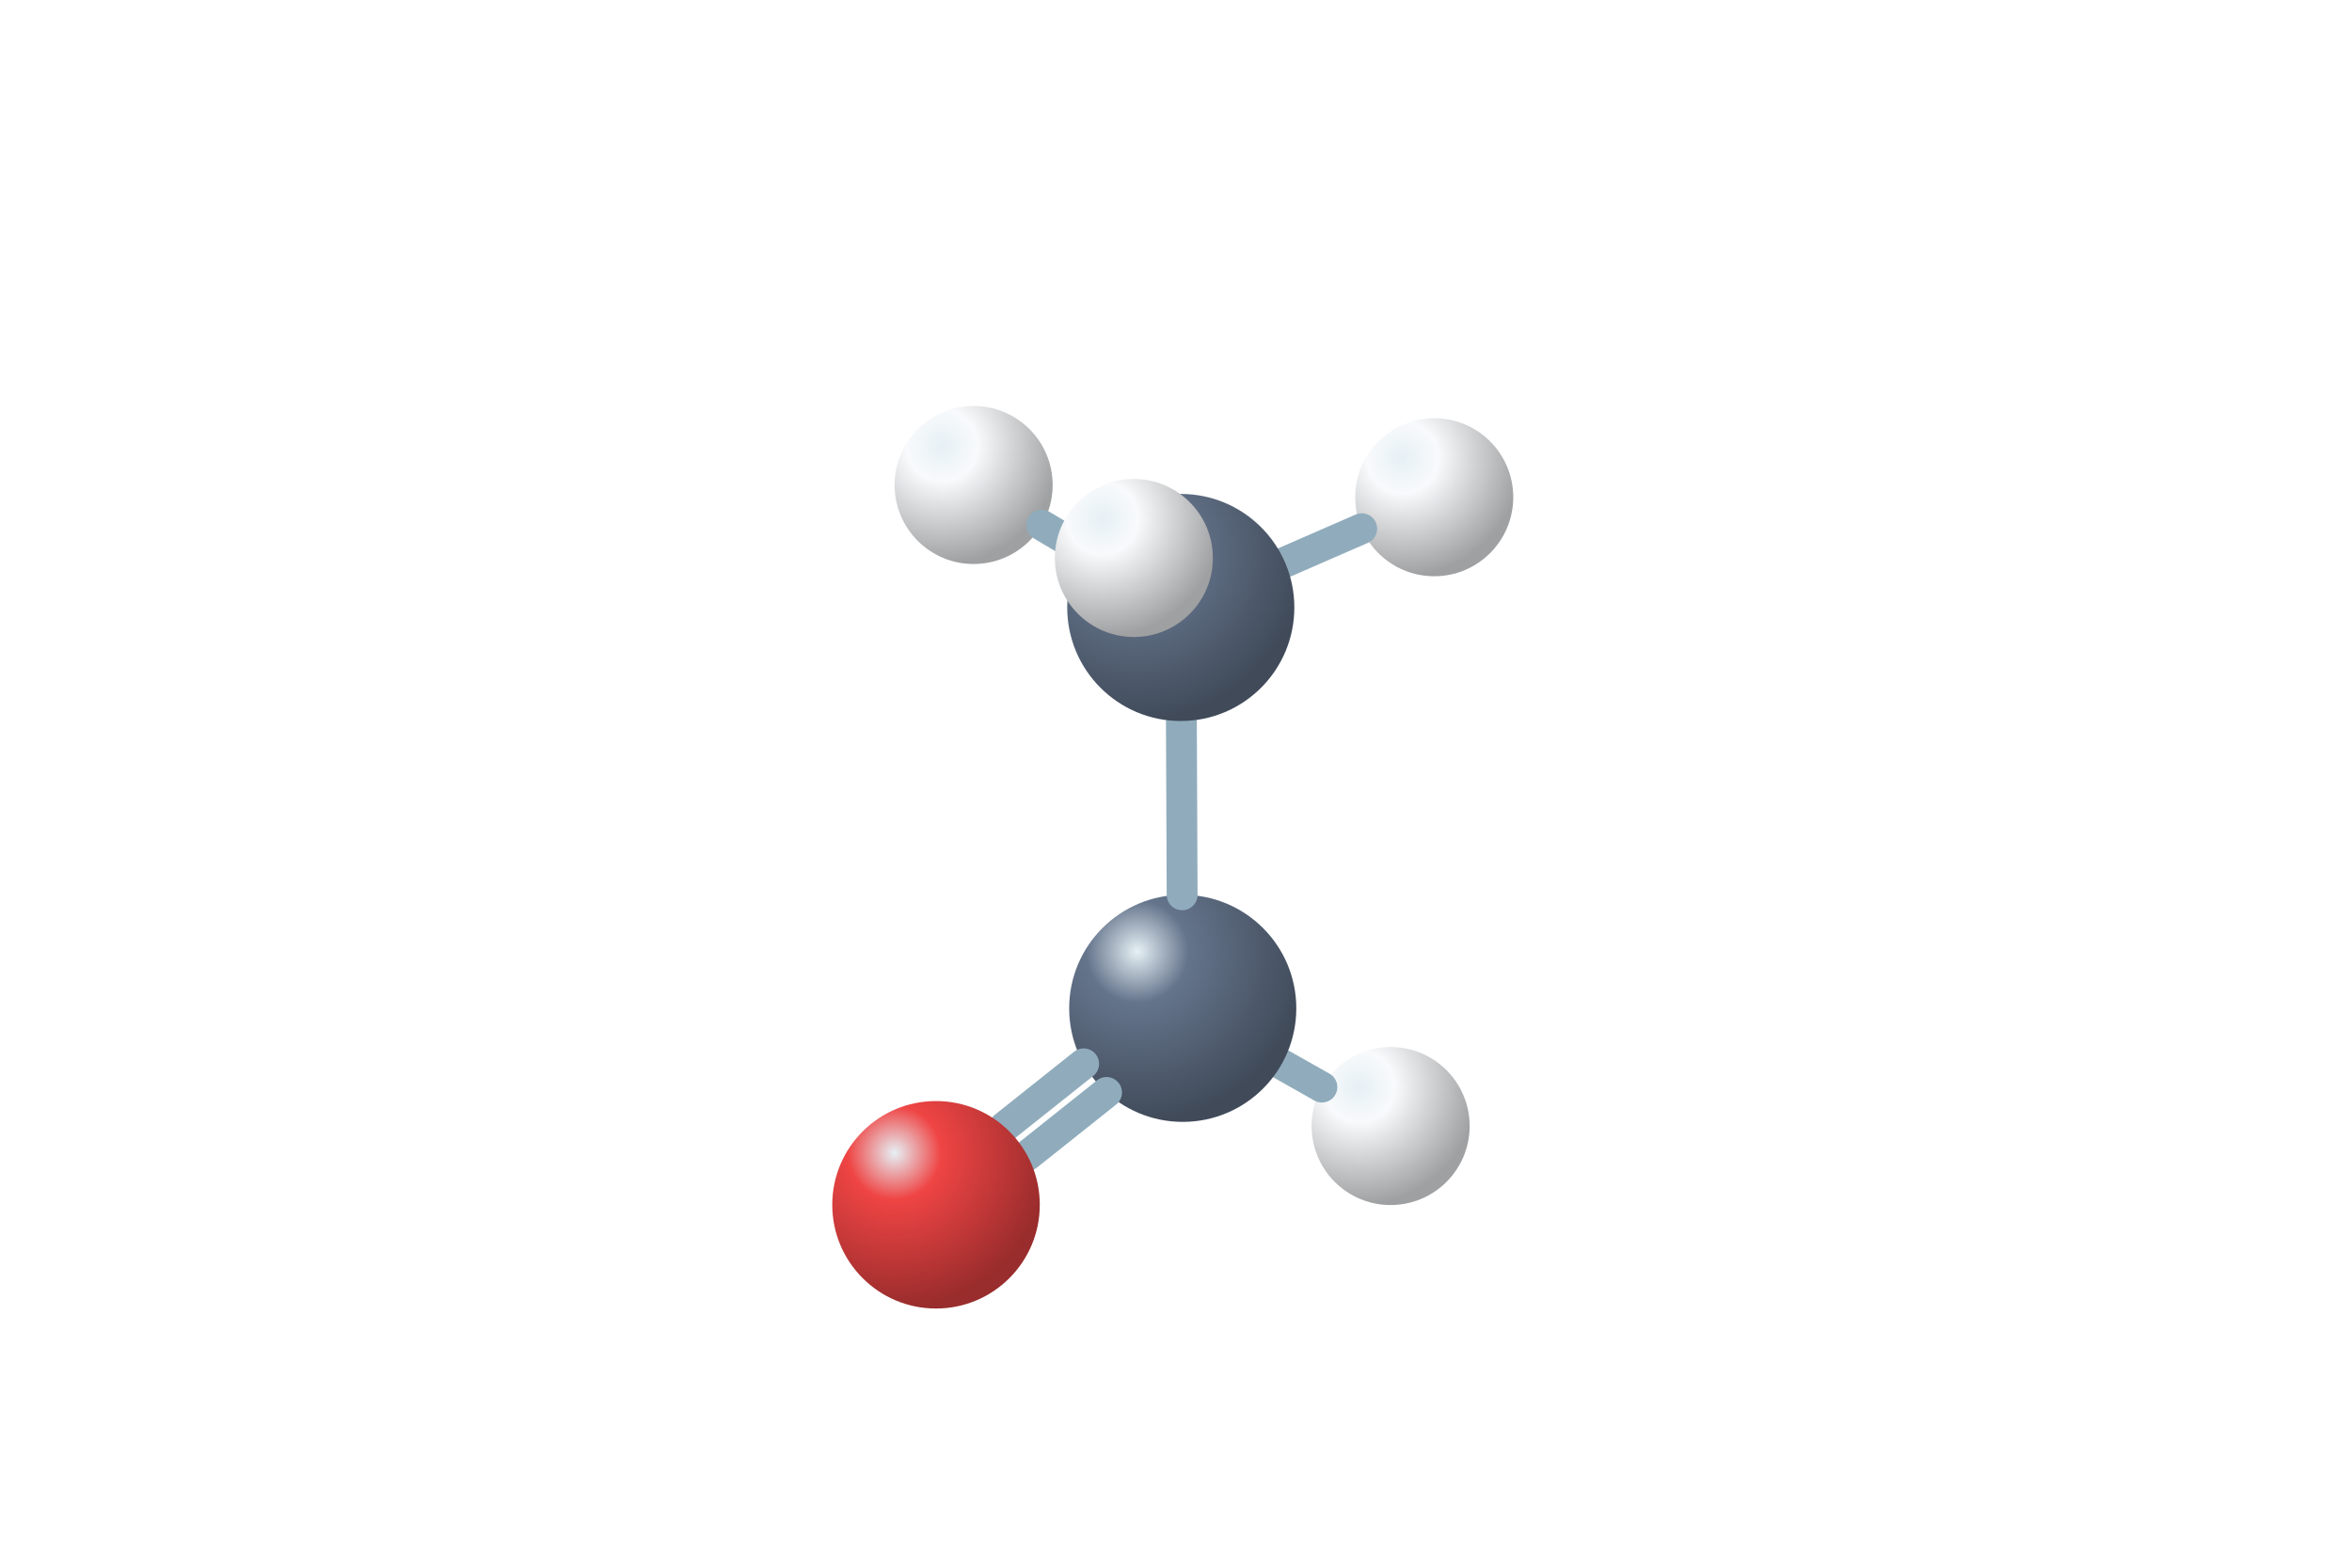
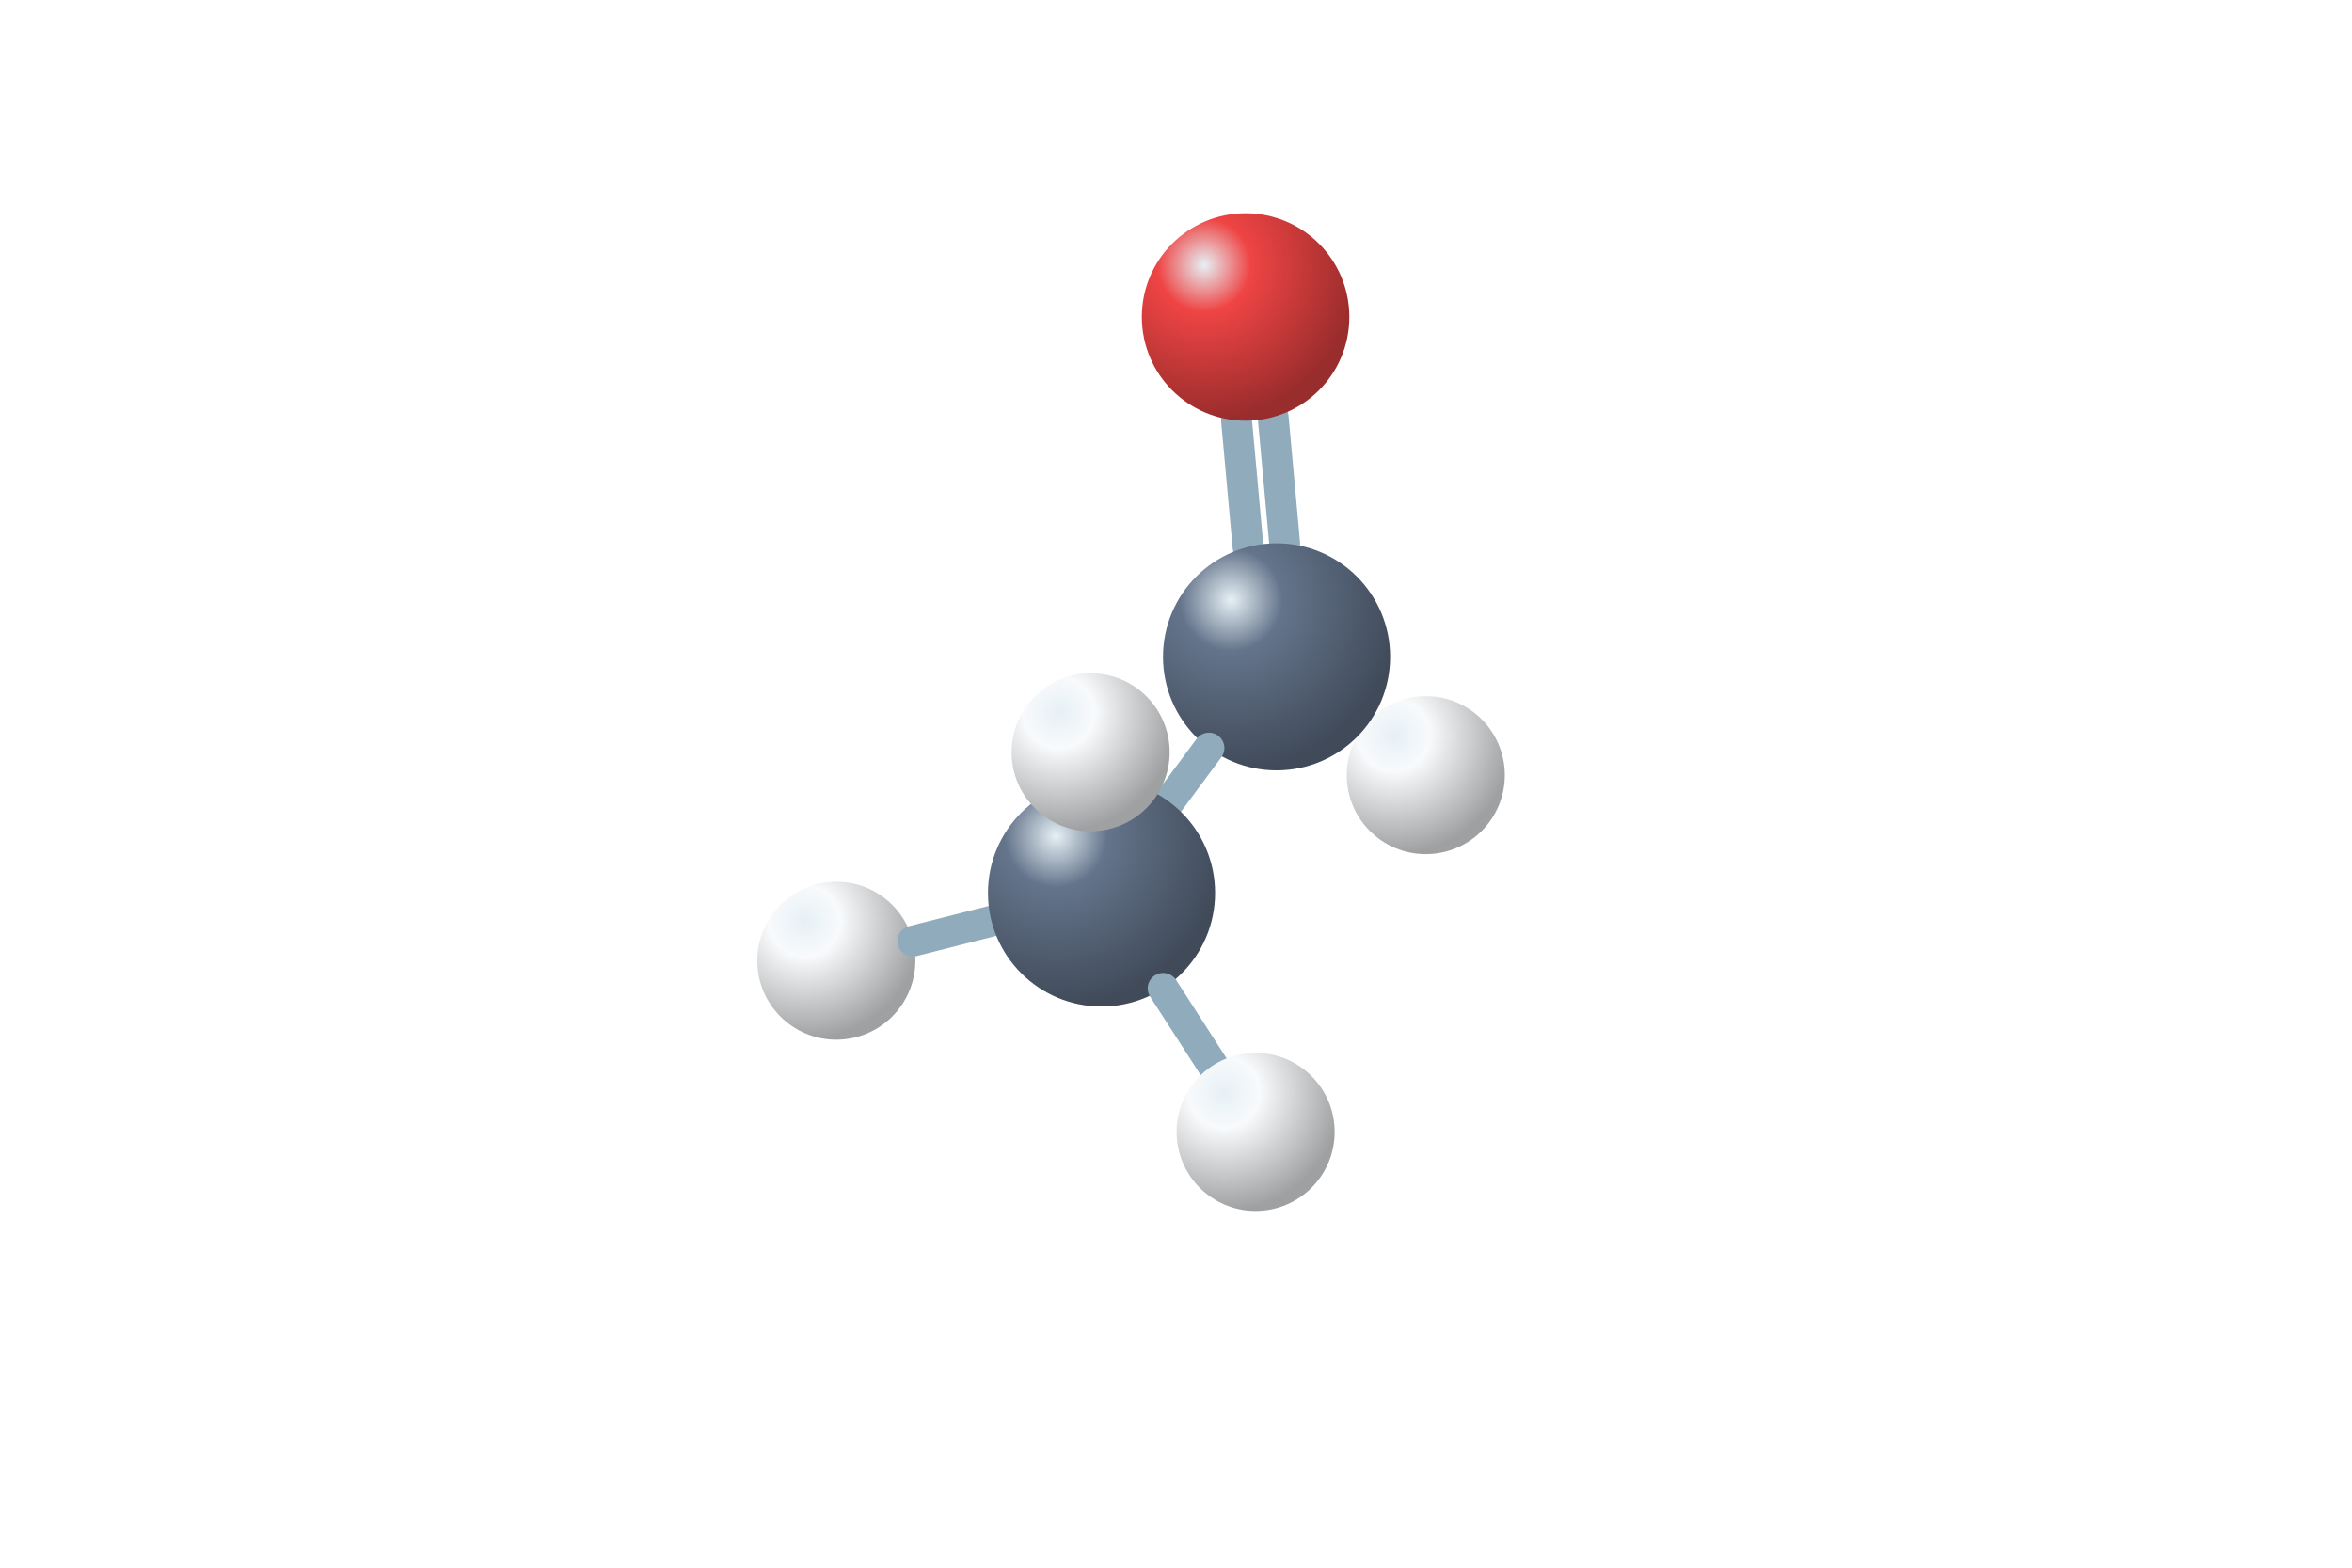
<svg xmlns="http://www.w3.org/2000/svg" viewBox="0 0 192 128">
  <defs>
    <radialGradient id="C" cx="30%" cy="25%" r="75%">
      <stop stop-color="#e6f0f5" />
      <stop offset=".3" stop-color="#64748b" />
      <stop offset="1" stop-color="#404a59" />
    </radialGradient>
    <radialGradient id="O" cx="30%" cy="25%" r="75%">
      <stop stop-color="#e6f0f5" />
      <stop offset=".3" stop-color="#ef4444" />
      <stop offset="1" stop-color="#992c2c" />
    </radialGradient>
    <radialGradient id="H" cx="30%" cy="25%" r="75%">
      <stop stop-color="#e6f0f5" />
      <stop offset=".3" stop-color="#f8fafc" />
      <stop offset="1" stop-color="#9fa0a1" />
    </radialGradient>
  </defs>
-   <circle cx="113.52" cy="91.94" r="6.45" fill="url(#H)" />
-   <path d="M104.62 86.9L107.91 88.76" stroke="#90acbc" stroke-width="2.52" stroke-linecap="round" />
-   <circle cx="79.48" cy="39.6" r="6.45" fill="url(#H)" />
-   <path d="M88.41 44.88L85.04 42.88" stroke="#90acbc" stroke-width="2.52" stroke-linecap="round" />
-   <circle cx="117.08" cy="40.6" r="6.45" fill="url(#H)" />
-   <circle cx="96.55" cy="82.33" r="9.27" fill="url(#C)" />
-   <path d="M104.9 45.9L111.16 43.17" stroke="#90acbc" stroke-width="2.52" stroke-linecap="round" />
-   <path d="M96.44 58.87L96.5 73.06" stroke="#90acbc" stroke-width="2.52" stroke-linecap="round" />
-   <path d="M90.33 89.2L83.86 94.35" stroke="#90acbc" stroke-width="2.52" stroke-linecap="round" />
-   <path d="M88.46 86.86L81.99 92.01" stroke="#90acbc" stroke-width="2.52" stroke-linecap="round" />
-   <circle cx="96.39" cy="49.6" r="9.27" fill="url(#C)" />
-   <circle cx="76.41" cy="98.37" r="8.47" fill="url(#O)" />
-   <circle cx="92.56" cy="45.56" r="6.45" fill="url(#H)" />
+   <circle cx="116.39" cy="63.29" r="6.45" fill="url(#H)" />
+   <path d="M101.88 44.66L100.94 34.32" stroke="#90acbc" stroke-width="2.52" stroke-linecap="round" />
+   <path d="M104.87 44.38L103.93 34.04" stroke="#90acbc" stroke-width="2.52" stroke-linecap="round" />
+   <circle cx="104.21" cy="53.63" r="9.27" fill="url(#C)" />
+   <circle cx="101.68" cy="25.88" r="8.47" fill="url(#O)" />
+   <path d="M95.44 65.46L98.69 61.08" stroke="#90acbc" stroke-width="2.52" stroke-linecap="round" />
+   <circle cx="68.27" cy="78.44" r="6.45" fill="url(#H)" />
+   <path d="M80.94 75.21L74.52 76.84" stroke="#90acbc" stroke-width="2.52" stroke-linecap="round" />
+   <circle cx="89.92" cy="72.91" r="9.27" fill="url(#C)" />
+   <path d="M94.95 80.7L99.01 87" stroke="#90acbc" stroke-width="2.52" stroke-linecap="round" />
+   <circle cx="102.5" cy="92.42" r="6.45" fill="url(#H)" />
+   <circle cx="89.03" cy="61.42" r="6.45" fill="url(#H)" />
</svg>
